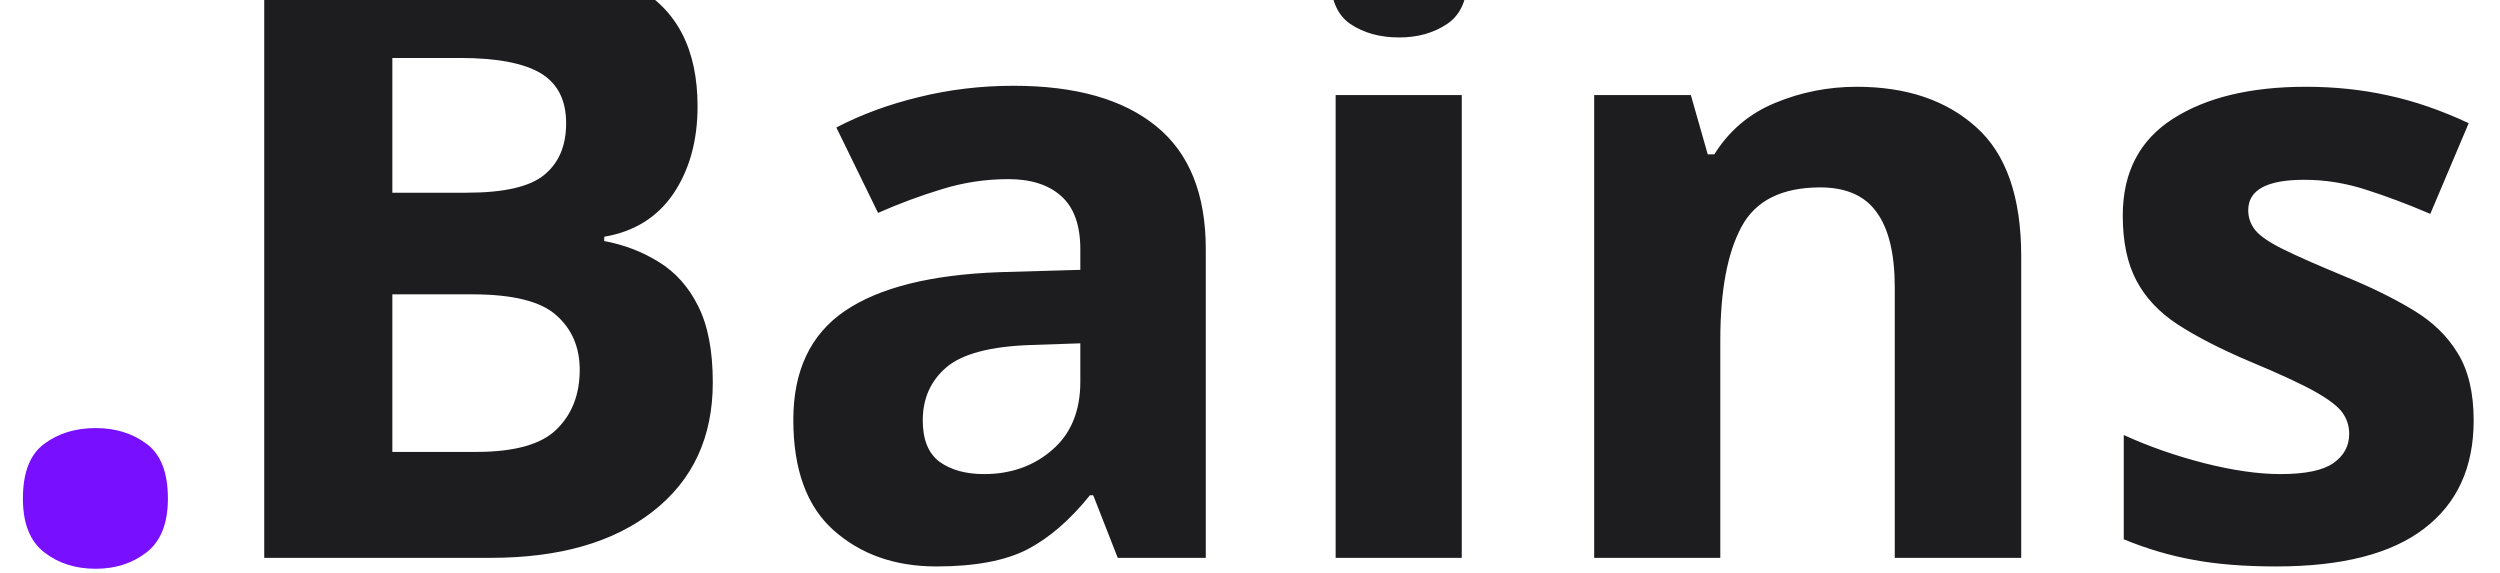
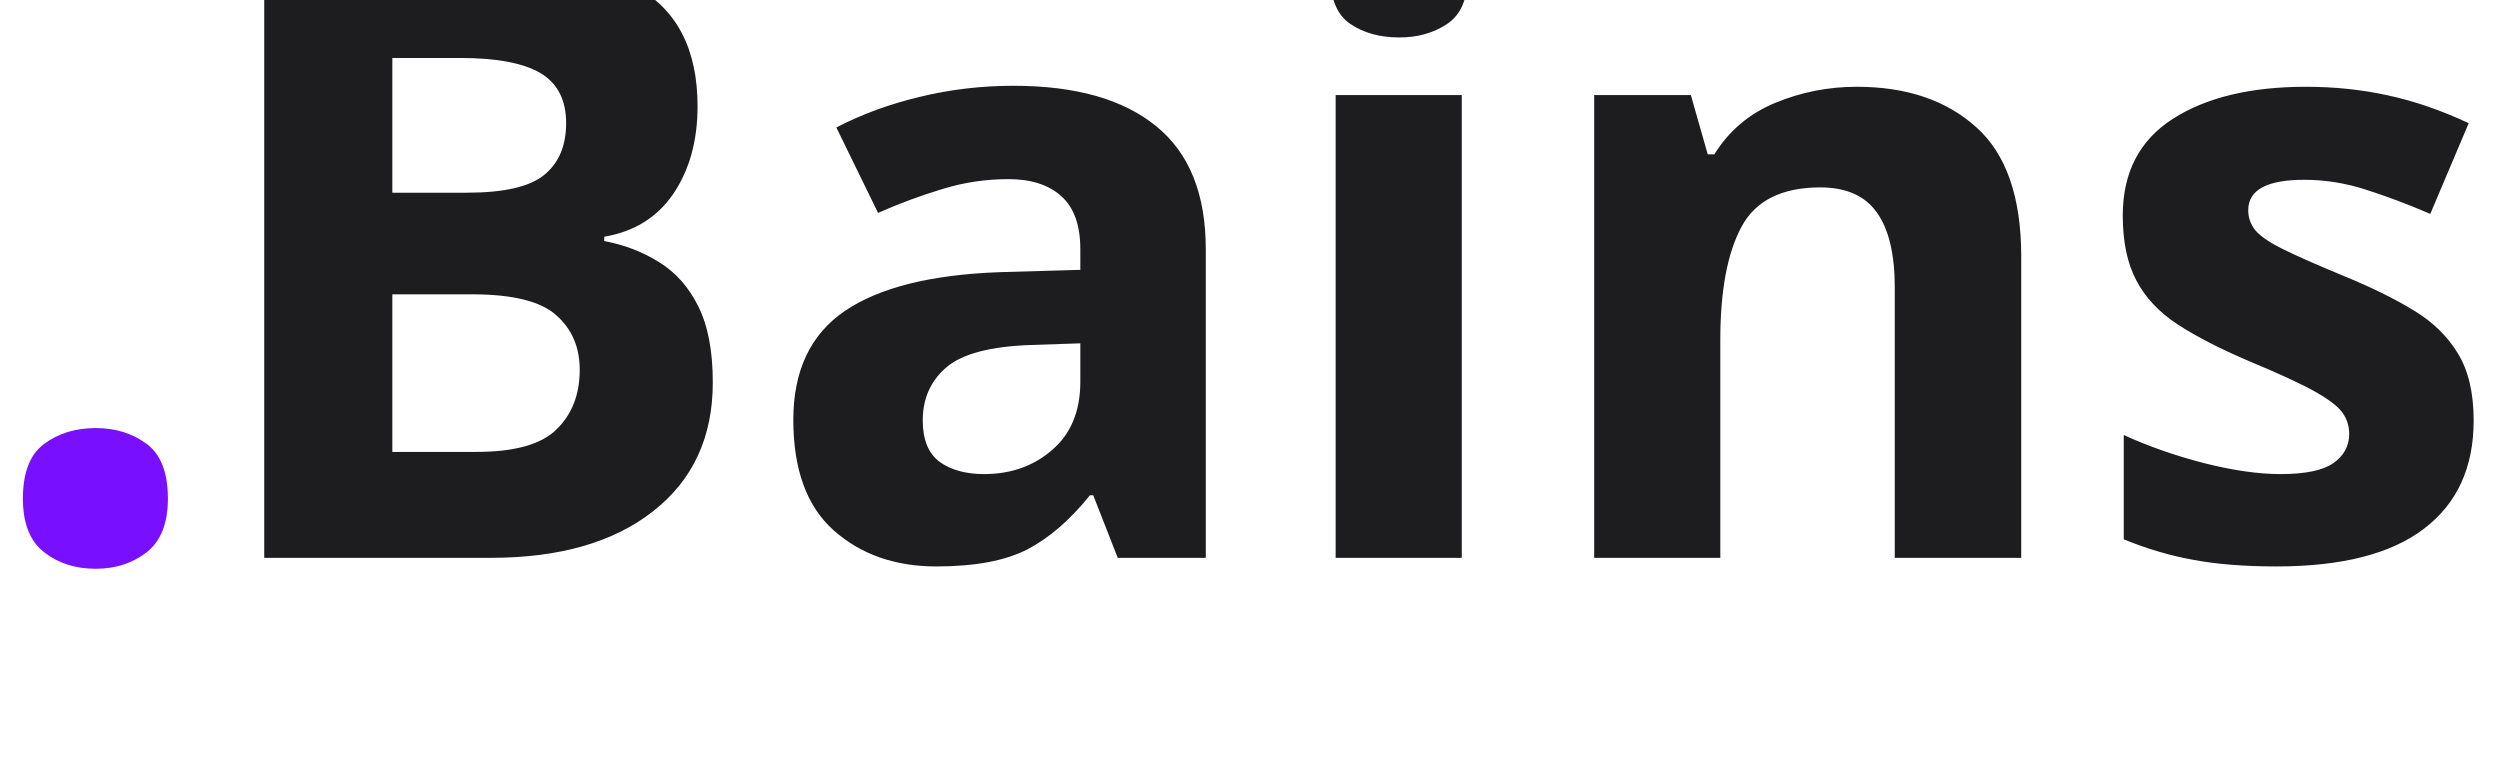
- <svg xmlns="http://www.w3.org/2000/svg" id="Logo" data-name="Logo" viewBox="0 0 118 27">
+ <svg xmlns="http://www.w3.org/2000/svg" id="Logo" data-name="Logo" viewBox="0 0 118 36">
  <defs>
    <style>
      .cls-1 {
        font-family: OldStandardTT-Bold, 'Old Standard TT';
        font-size: 40px;
        font-weight: 700;
      }

      .cls-2 {
        fill: #1d1d1f;
      }

      .cls-3 {
        fill: #780fff;
      }
    </style>
  </defs>
  <text class="cls-1" transform="translate(-1.2 26.33)">
    <tspan class="cls-3" x="0" y="0">.</tspan>
    <tspan class="cls-2" x="10.08" y="0">Bains</tspan>
  </text>
</svg>
